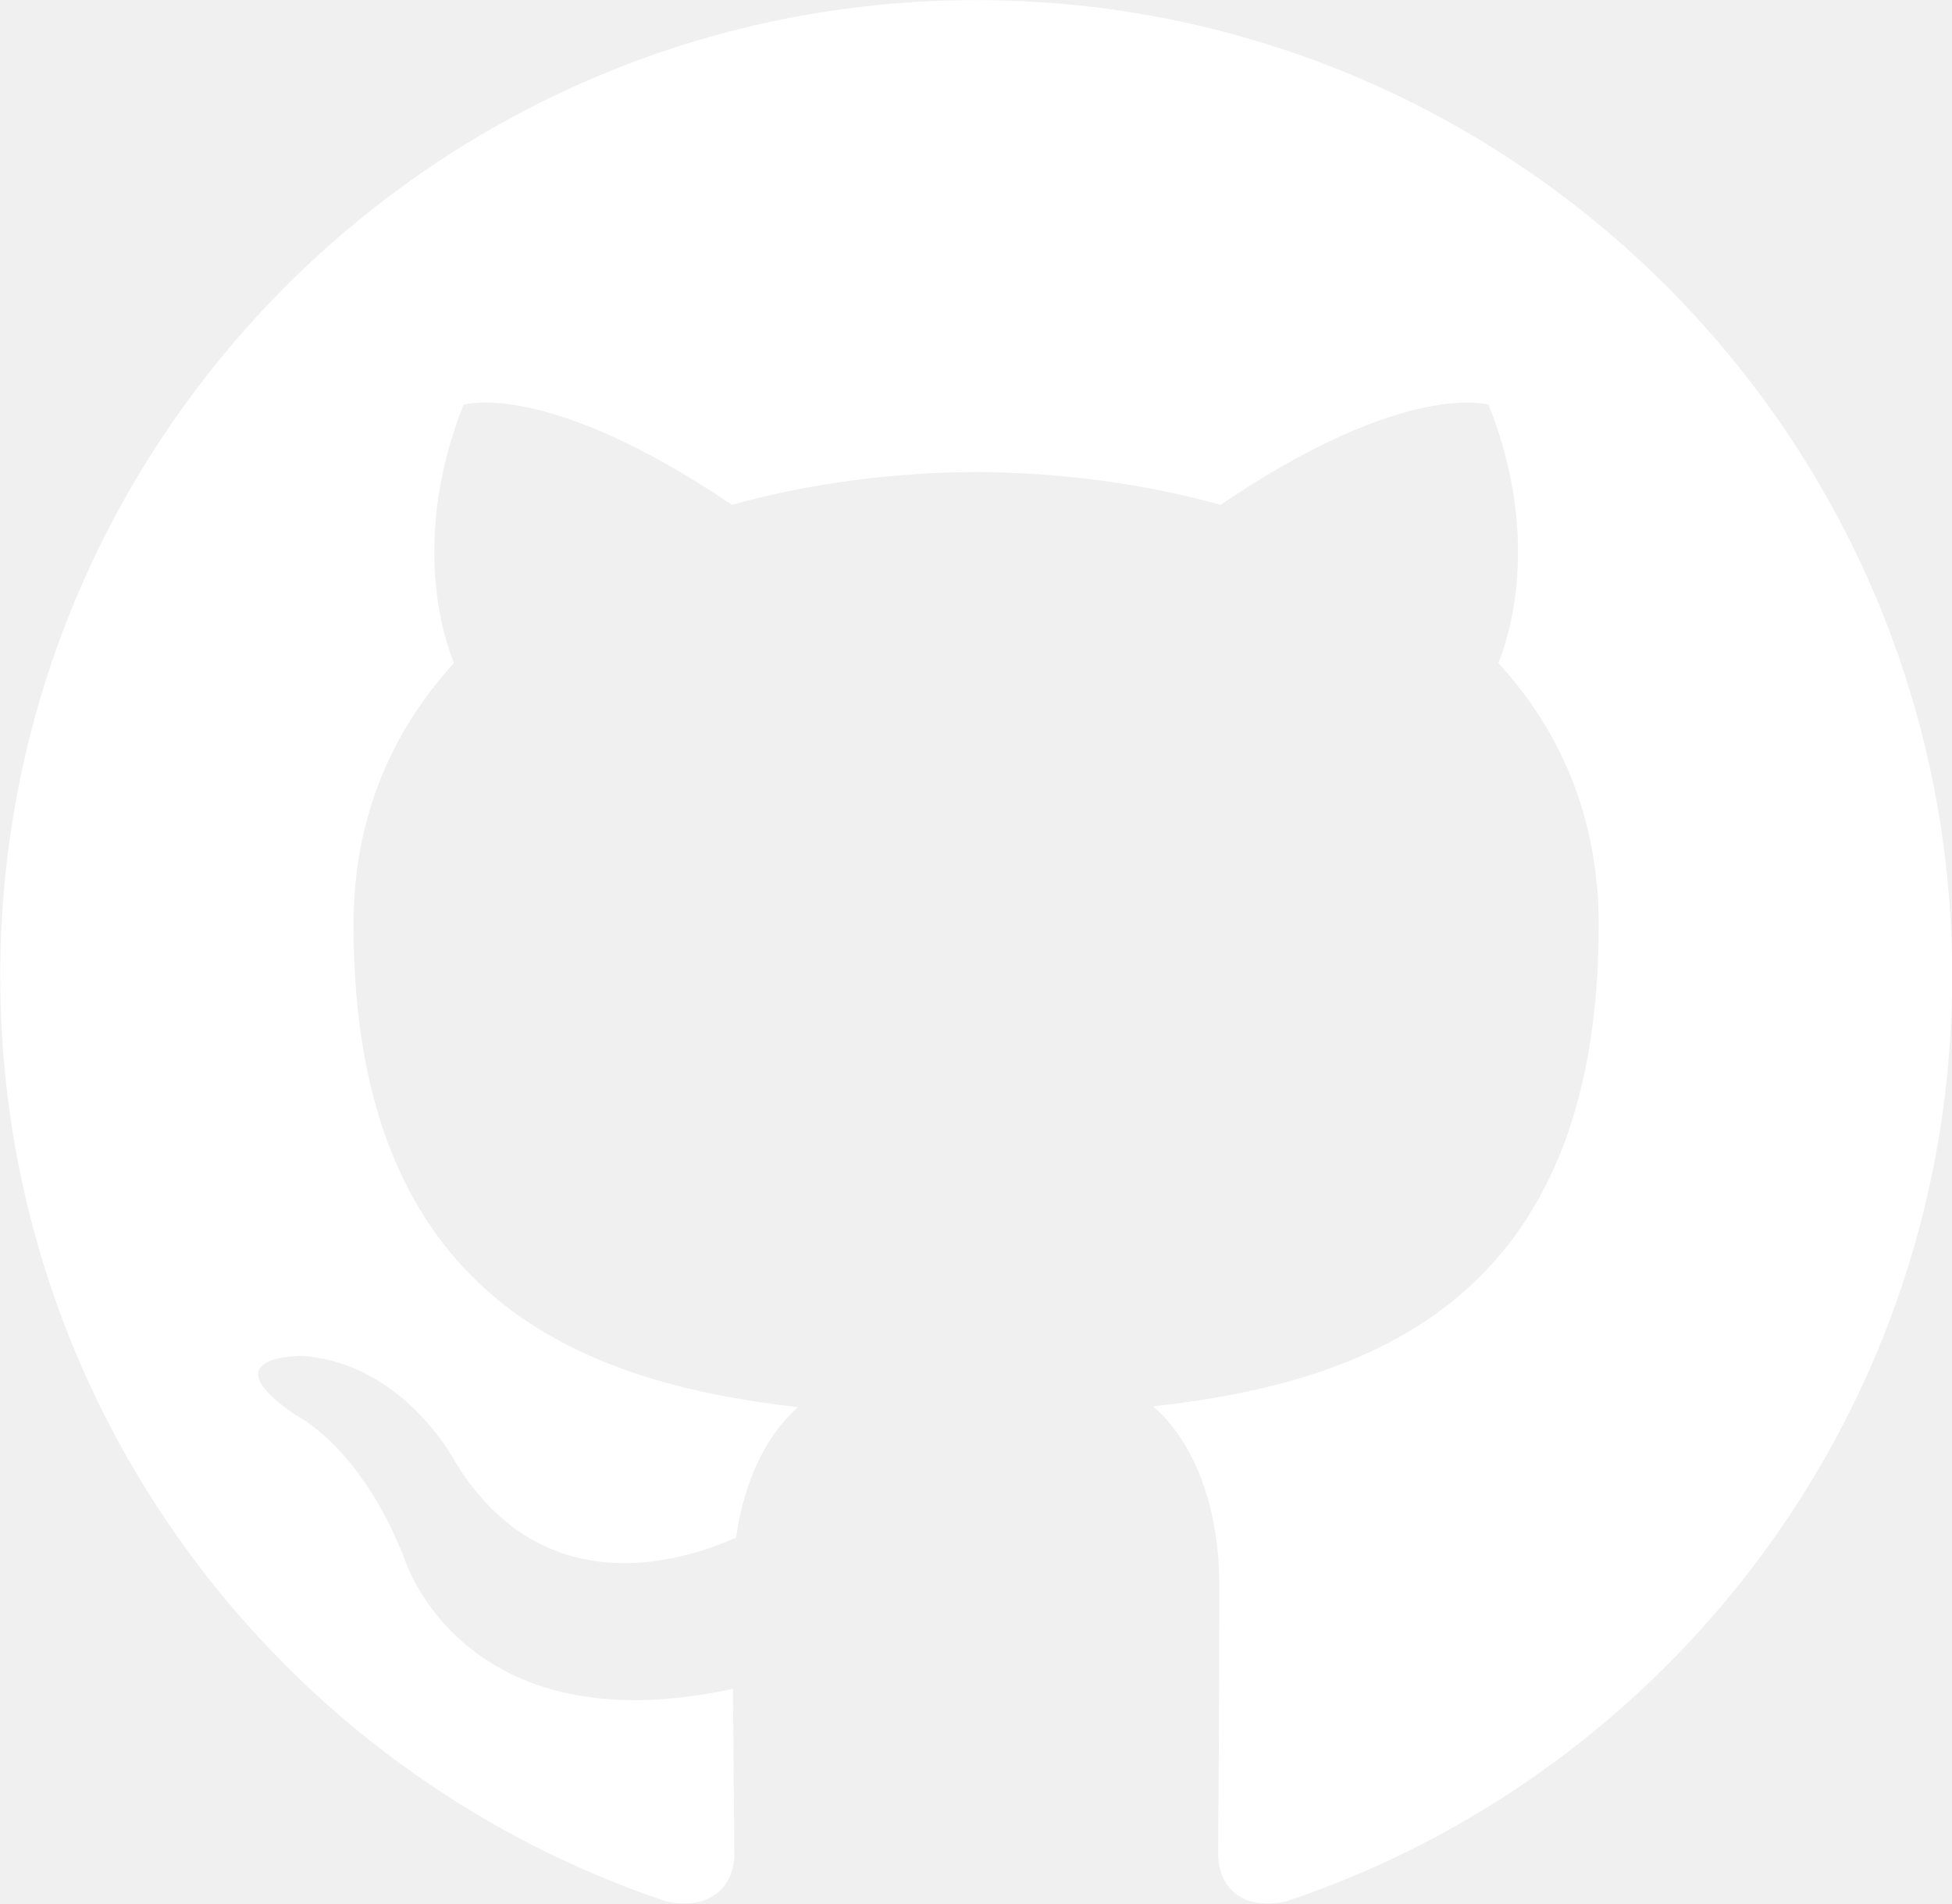
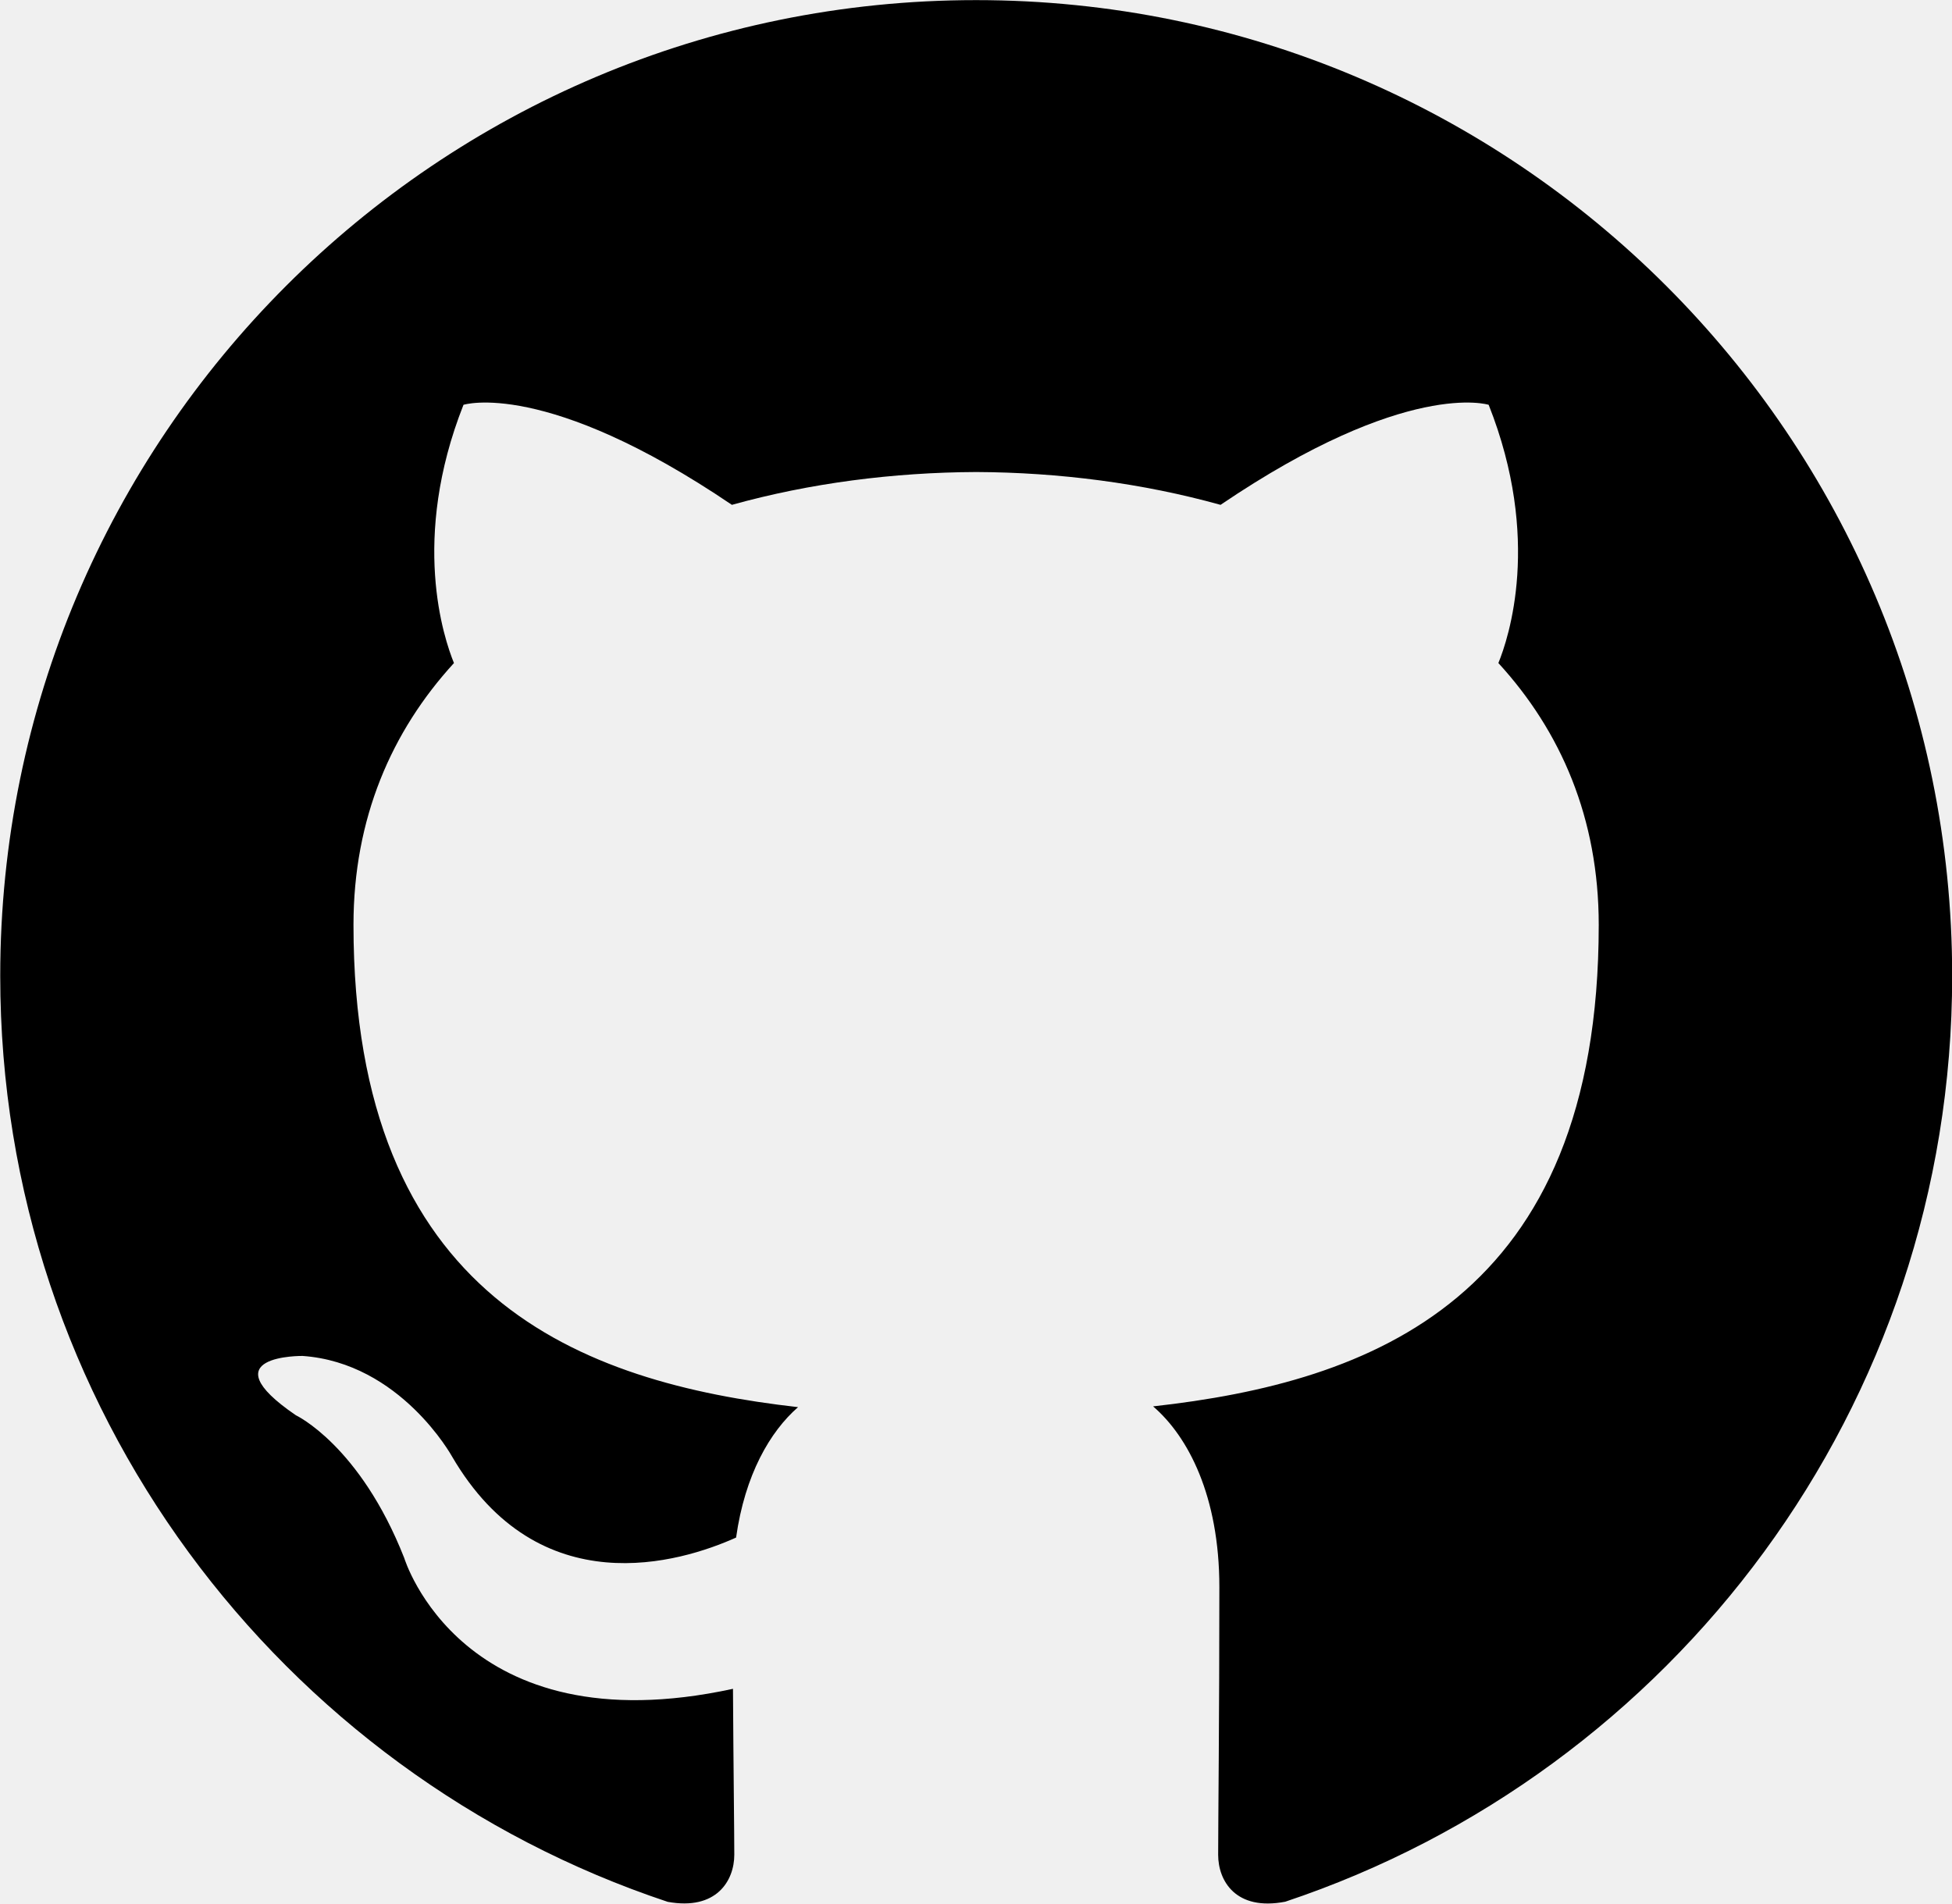
<svg xmlns="http://www.w3.org/2000/svg" width="43.439" height="42.366" version="1.1" viewBox="0 0 43.439 42.366" xml:space="preserve">
  <defs>
    <clipPath id="clipPath3530">
      <path d="M 0,551.986 H 530.973 V 0 H 0 Z" />
    </clipPath>
  </defs>
  <g transform="matrix(1.3333 0 0 -1.3333 -167.18 232.17)">
    <g clip-path="url(#clipPath3530)">
      <g transform="translate(141.68 174.13)">
-         <path d="m0 0c-8.995 0-16.288-7.293-16.288-16.29 0-7.197 4.667-13.302 11.14-15.457 0.815-0.149 1.112 0.354 1.112 0.786 0 0.386-0.014 1.411-0.022 2.77-4.531-0.984-5.487 2.184-5.487 2.184-0.741 1.882-1.809 2.383-1.809 2.383-1.479 1.01 0.112 0.99 0.112 0.99 1.635-0.115 2.495-1.679 2.495-1.679 1.453-2.489 3.813-1.77 4.741-1.353 0.148 1.052 0.568 1.77 1.034 2.177-3.617 0.411-7.42 1.809-7.42 8.051 0 1.778 0.635 3.232 1.677 4.371-0.168 0.412-0.727 2.068 0.159 4.311 0 0 1.368 0.438 4.48-1.67 1.299 0.362 2.693 0.542 4.078 0.548 1.383-6e-3 2.777-0.186 4.078-0.548 3.11 2.108 4.475 1.67 4.475 1.67 0.889-2.243 0.33-3.899 0.162-4.311 1.044-1.139 1.675-2.593 1.675-4.371 0-6.258-3.809-7.635-7.438-8.038 0.585-0.503 1.106-1.497 1.106-3.017 0-2.177-0.02-3.934-0.02-4.468 0-0.436 0.293-0.943 1.12-0.784 6.468 2.159 11.131 8.26 11.131 15.455 0 8.997-7.294 16.29-16.291 16.29" fill="#fff" fill-rule="evenodd" />
+         <path d="m0 0c-8.995 0-16.288-7.293-16.288-16.29 0-7.197 4.667-13.302 11.14-15.457 0.815-0.149 1.112 0.354 1.112 0.786 0 0.386-0.014 1.411-0.022 2.77-4.531-0.984-5.487 2.184-5.487 2.184-0.741 1.882-1.809 2.383-1.809 2.383-1.479 1.01 0.112 0.99 0.112 0.99 1.635-0.115 2.495-1.679 2.495-1.679 1.453-2.489 3.813-1.77 4.741-1.353 0.148 1.052 0.568 1.77 1.034 2.177-3.617 0.411-7.42 1.809-7.42 8.051 0 1.778 0.635 3.232 1.677 4.371-0.168 0.412-0.727 2.068 0.159 4.311 0 0 1.368 0.438 4.48-1.67 1.299 0.362 2.693 0.542 4.078 0.548 1.383-6e-3 2.777-0.186 4.078-0.548 3.11 2.108 4.475 1.67 4.475 1.67 0.889-2.243 0.33-3.899 0.162-4.311 1.044-1.139 1.675-2.593 1.675-4.371 0-6.258-3.809-7.635-7.438-8.038 0.585-0.503 1.106-1.497 1.106-3.017 0-2.177-0.02-3.934-0.02-4.468 0-0.436 0.293-0.943 1.12-0.784 6.468 2.159 11.131 8.26 11.131 15.455 0 8.997-7.294 16.29-16.291 16.29" fill-rule="evenodd" />
      </g>
    </g>
  </g>
</svg>
